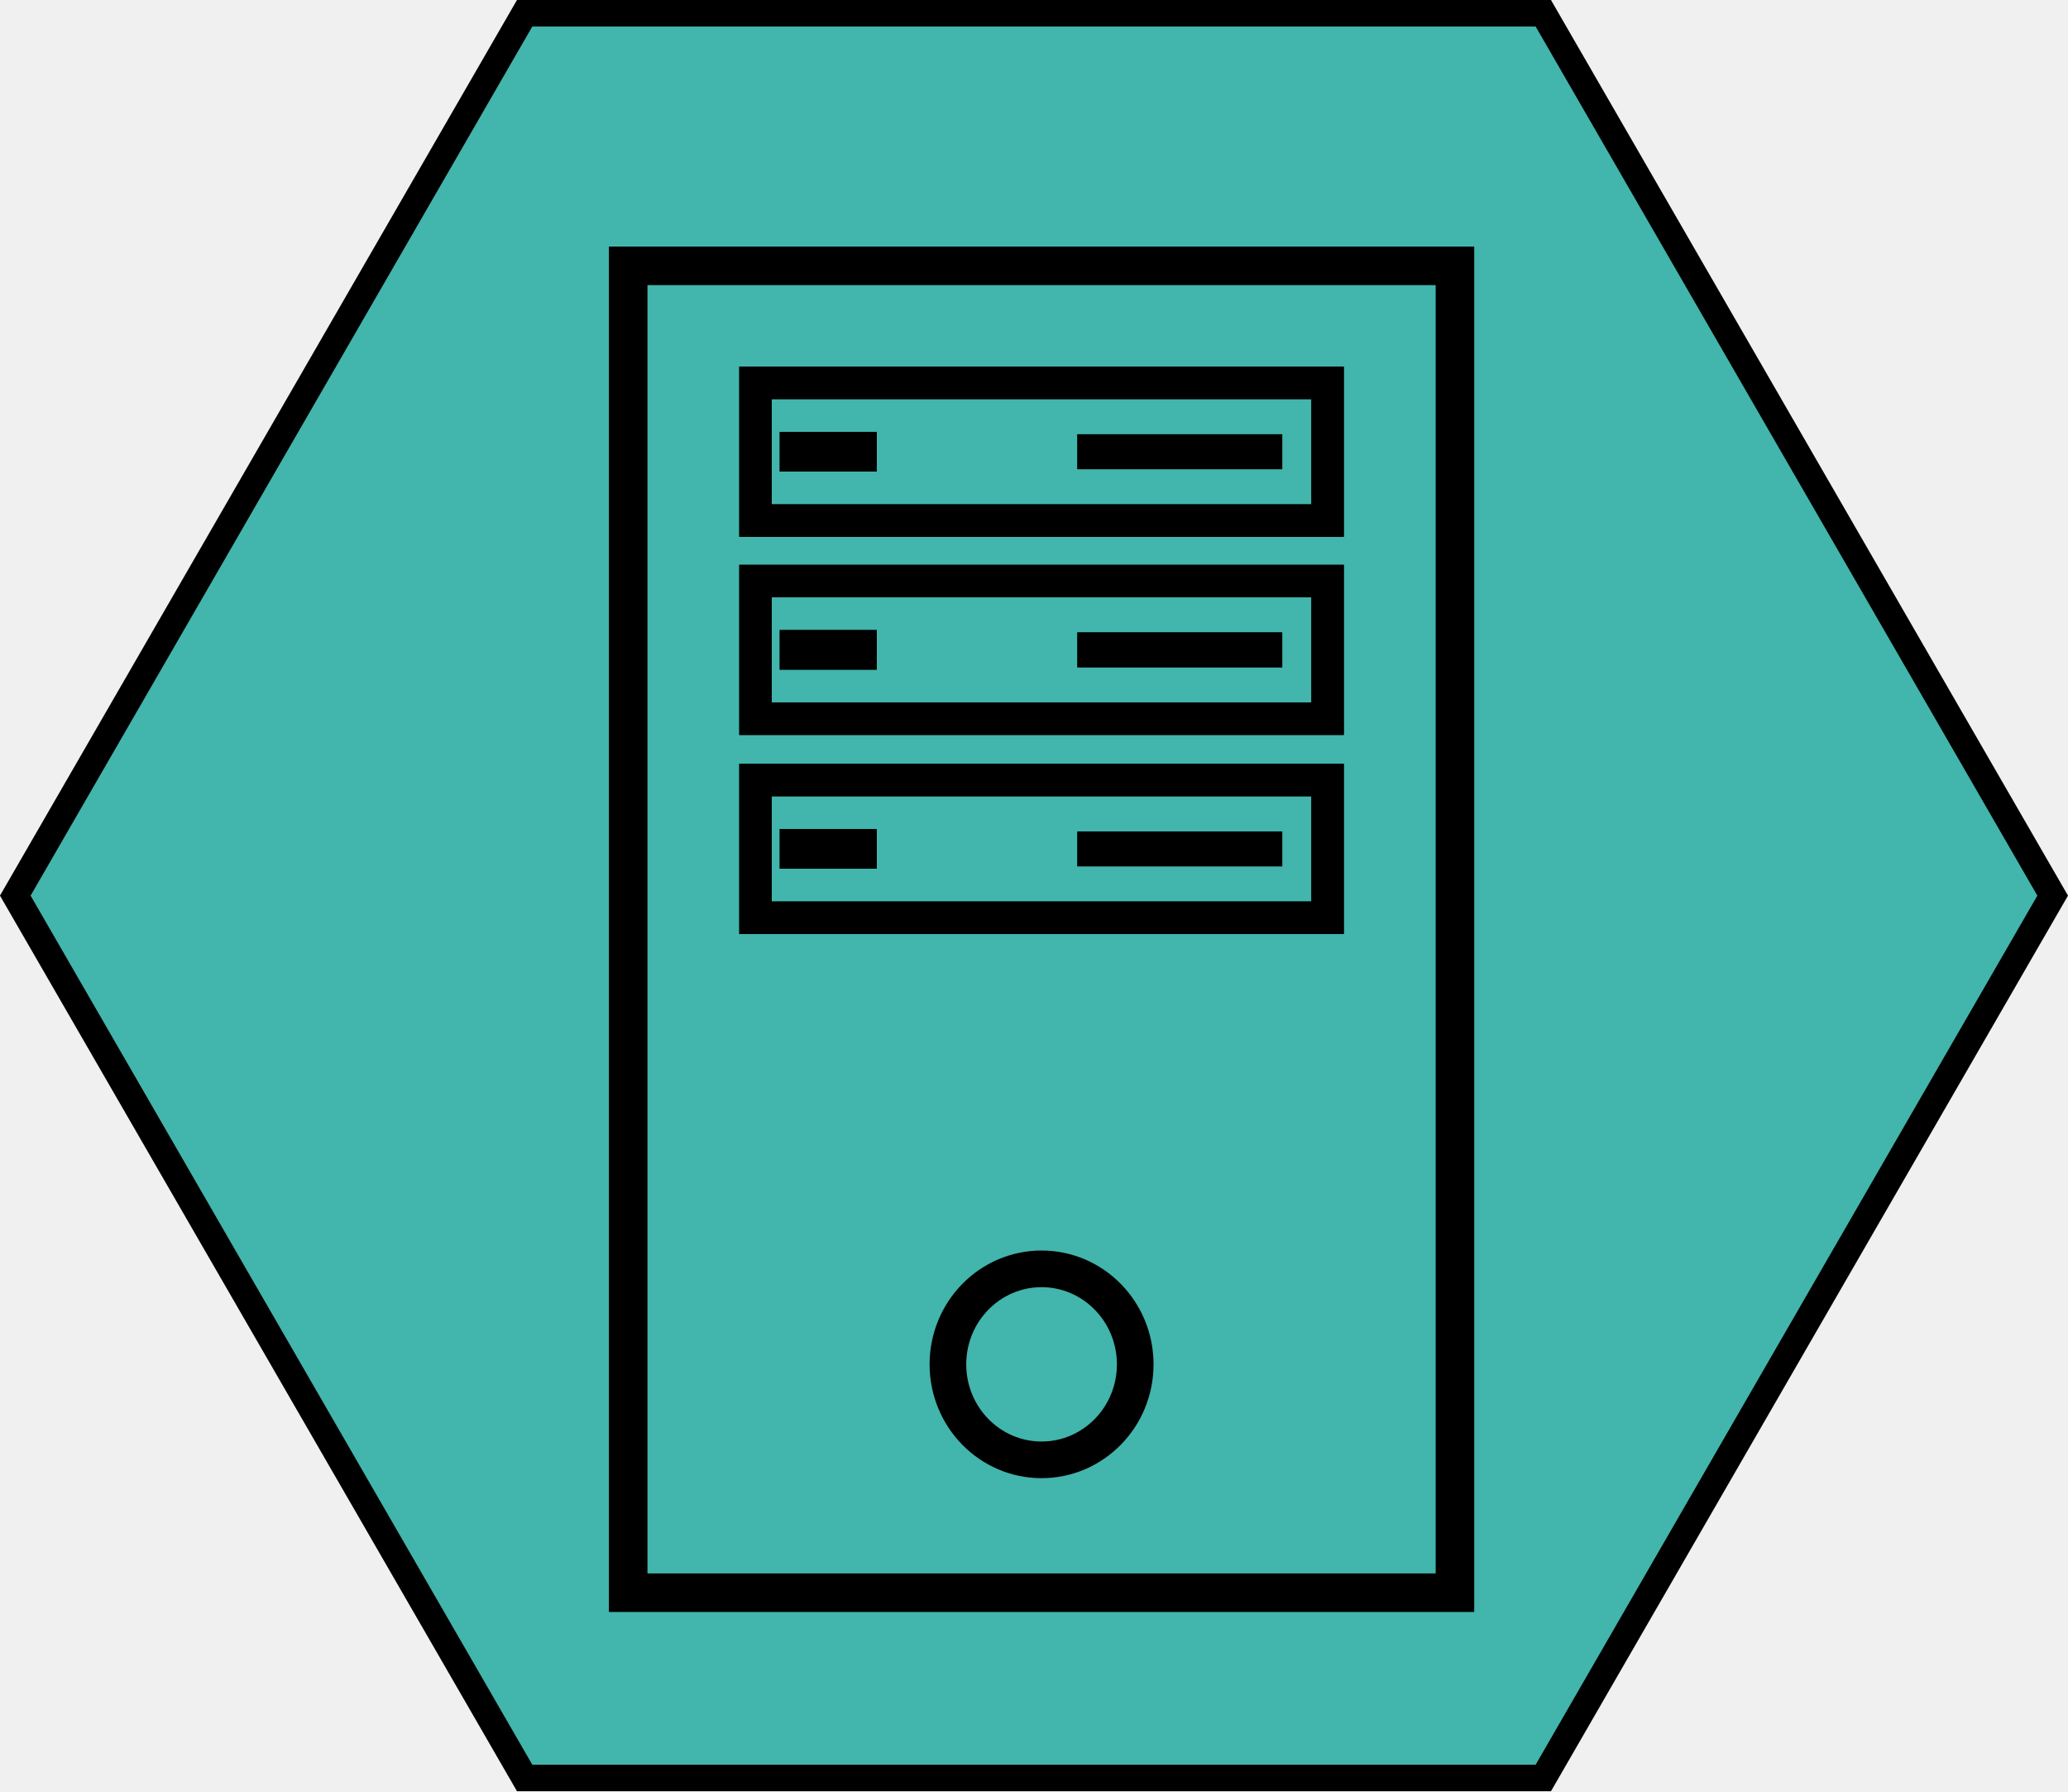
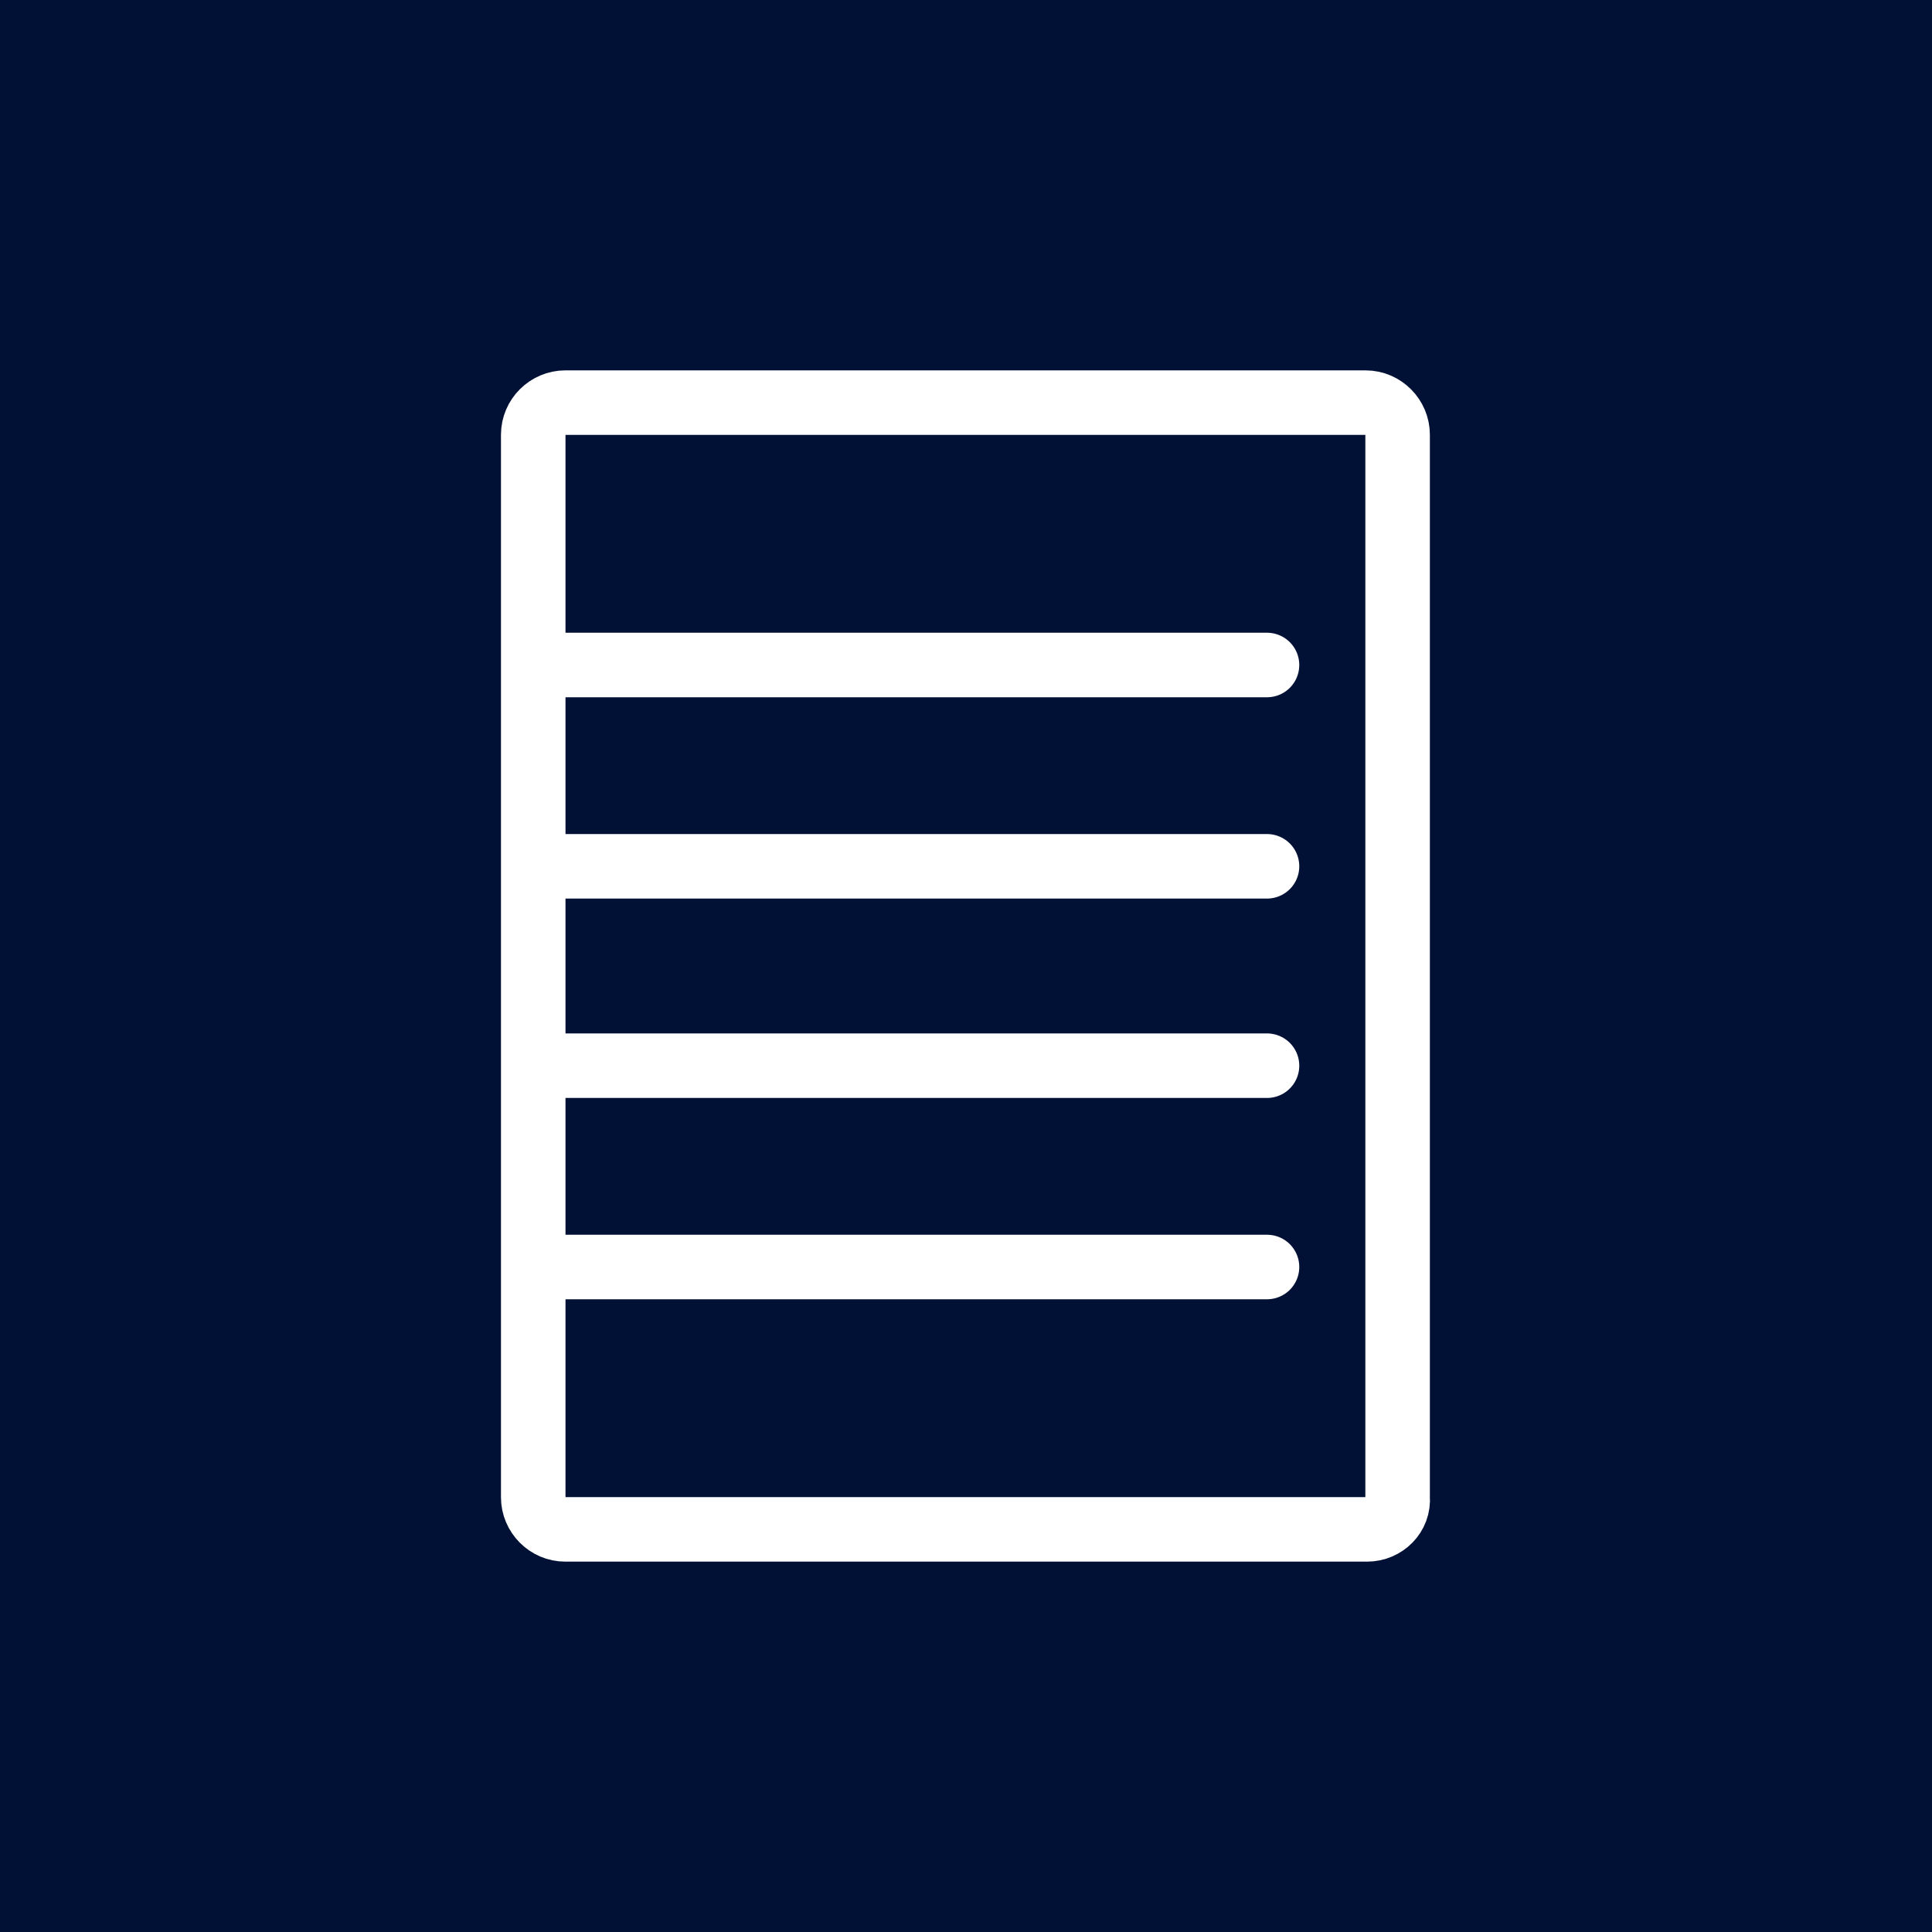
- <svg xmlns="http://www.w3.org/2000/svg" width="61.123mm" height="52.934mm" viewBox="0 0 61.123 52.934" version="1.1" id="svg1" xml:space="preserve">
-   <defs id="defs1" />
-   <g id="layer2" transform="translate(-61.12294)">
-     <path style="display:inline;fill:#42b5ac;fill-opacity:1;stroke:#000000;stroke-width:0.837" id="path1-2" d="m 38.817,6.212 -16.069,27.832 -32.138,0 -16.069,-27.832 16.069,-27.832 32.138,0 z" transform="matrix(0.9368656,0,0,0.9368656,85.42643,20.64747)" />
-     <rect style="fill:none;fill-opacity:1;stroke:#000000;stroke-width:1.139;stroke-dasharray:none;stroke-opacity:1" id="rect4-8" width="24.436" height="39.211" x="79.69" y="7.856" />
-     <rect style="fill:none;fill-opacity:1;stroke:#000000;stroke-width:0.959;stroke-dasharray:none;stroke-opacity:1" id="rect4-9-1" width="16.91" height="4.068" x="83.453" y="11.315" />
-     <rect style="fill:#000000;fill-opacity:1;stroke:#000000;stroke-width:0.959;stroke-dasharray:none;stroke-opacity:1" id="rect5-4" width="5.096" height="0.072" x="93.446" y="13.313" />
-     <rect style="fill:#000000;fill-opacity:1;stroke:#000000;stroke-width:0.959;stroke-dasharray:none;stroke-opacity:1" id="rect6-9" width="1.909" height="0.211" x="84.648" y="13.243" ry="0" />
-     <g id="g7-43" style="stroke-width:0.5;stroke-dasharray:none" transform="matrix(1.917344,0,0,1.917344,1.242224,-3.821794)">
-       <rect style="fill:none;fill-opacity:1;stroke:#000000;stroke-width:0.5;stroke-dasharray:none;stroke-opacity:1" id="rect8" width="8.819" height="2.122" x="42.877" y="7.895" />
-       <rect style="fill:#000000;fill-opacity:1;stroke:#000000;stroke-width:0.5;stroke-dasharray:none;stroke-opacity:1" id="rect9" width="2.658" height="0.038" x="48.089" y="8.937" />
-       <rect style="fill:#000000;fill-opacity:1;stroke:#000000;stroke-width:0.5;stroke-dasharray:none;stroke-opacity:1" id="rect10" width="0.996" height="0.11" x="43.501" y="8.9" ry="0" />
-     </g>
-     <rect style="fill:none;fill-opacity:1;stroke:#000000;stroke-width:0.959;stroke-dasharray:none;stroke-opacity:1" id="rect4-9-5-0" width="16.91" height="4.068" x="83.453" y="17.171" />
-     <rect style="fill:#000000;fill-opacity:1;stroke:#000000;stroke-width:0.959;stroke-dasharray:none;stroke-opacity:1" id="rect5-0-6" width="5.096" height="0.072" x="93.446" y="19.169" />
-     <rect style="fill:#000000;fill-opacity:1;stroke:#000000;stroke-width:0.959;stroke-dasharray:none;stroke-opacity:1" id="rect6-3-8" width="1.909" height="0.211" x="84.648" y="19.099" ry="0" />
-     <g id="g7-4-2" transform="matrix(1.917344,0,0,1.917344,1.242224,2.034003)" style="stroke-width:0.5;stroke-dasharray:none">
-       <rect style="fill:none;fill-opacity:1;stroke:#000000;stroke-width:0.5;stroke-dasharray:none;stroke-opacity:1" id="rect11" width="8.819" height="2.122" x="42.877" y="7.895" />
-       <rect style="fill:#000000;fill-opacity:1;stroke:#000000;stroke-width:0.5;stroke-dasharray:none;stroke-opacity:1" id="rect12" width="2.658" height="0.038" x="48.089" y="8.937" />
-       <rect style="fill:#000000;fill-opacity:1;stroke:#000000;stroke-width:0.5;stroke-dasharray:none;stroke-opacity:1" id="rect13" width="0.996" height="0.11" x="43.501" y="8.9" ry="0" />
-     </g>
-     <rect style="fill:none;fill-opacity:1;stroke:#000000;stroke-width:0.959;stroke-dasharray:none;stroke-opacity:1" id="rect4-9-5-3-2" width="16.91" height="4.068" x="83.453" y="23.052" />
-     <rect style="fill:#000000;fill-opacity:1;stroke:#000000;stroke-width:0.959;stroke-dasharray:none;stroke-opacity:1" id="rect5-0-2-6" width="5.096" height="0.072" x="93.446" y="25.05" />
-     <rect style="fill:#000000;fill-opacity:1;stroke:#000000;stroke-width:0.959;stroke-dasharray:none;stroke-opacity:1" id="rect6-3-0-6" width="1.909" height="0.211" x="84.648" y="24.98" ry="0" />
-     <g id="g7-4-6-9" transform="matrix(1.917344,0,0,1.917344,1.242216,7.914774)" style="stroke-width:0.5;stroke-dasharray:none">
-       <rect style="fill:none;fill-opacity:1;stroke:#000000;stroke-width:0.5;stroke-dasharray:none;stroke-opacity:1" id="rect14" width="8.819" height="2.122" x="42.877" y="7.895" />
-       <rect style="fill:#000000;fill-opacity:1;stroke:#000000;stroke-width:0.5;stroke-dasharray:none;stroke-opacity:1" id="rect15" width="2.658" height="0.038" x="48.089" y="8.937" />
-       <rect style="fill:#000000;fill-opacity:1;stroke:#000000;stroke-width:0.5;stroke-dasharray:none;stroke-opacity:1" id="rect16" width="0.996" height="0.11" x="43.501" y="8.9" ry="0" />
-     </g>
-     <ellipse style="fill:none;fill-opacity:1;stroke:#000000;stroke-width:1.083;stroke-dasharray:none;stroke-opacity:1" id="path7-4" cx="91.908" cy="40.319" rx="2.768" ry="2.822" />
+ <svg xmlns="http://www.w3.org/2000/svg" width="50" height="50" viewBox="0 0 50 50" fill="none">
+   <style type="text/css">.st0{fill:#001135;}.st1{fill:none;stroke:#FFFFFF;stroke-width:1.67;stroke-linecap:round;stroke-linejoin:round;stroke-miterlimit:10;}</style>
+   <rect width="50" height="50" class="st0" />
+   <g>
+     <path d="M35.38,39.58H14.63c-0.46,0-0.83-0.38-0.83-0.83V11.25c0-0.46,0.38-0.83,0.83-0.83h20.71c0.46,0,0.83,0.38,0.83,0.83V38.75C36.21,39.21,35.83,39.58,35.38,39.58z" class="st1" />
+     <line x1="14.63" y1="17.21" x2="32.79" y2="17.21" class="st1" />
+     <line x1="14.63" y1="32.79" x2="32.79" y2="32.79" class="st1" />
+     <line x1="14.63" y1="27.58" x2="32.79" y2="27.58" class="st1" />
+     <line x1="14.63" y1="22.42" x2="32.79" y2="22.42" class="st1" />
  </g>
</svg>
